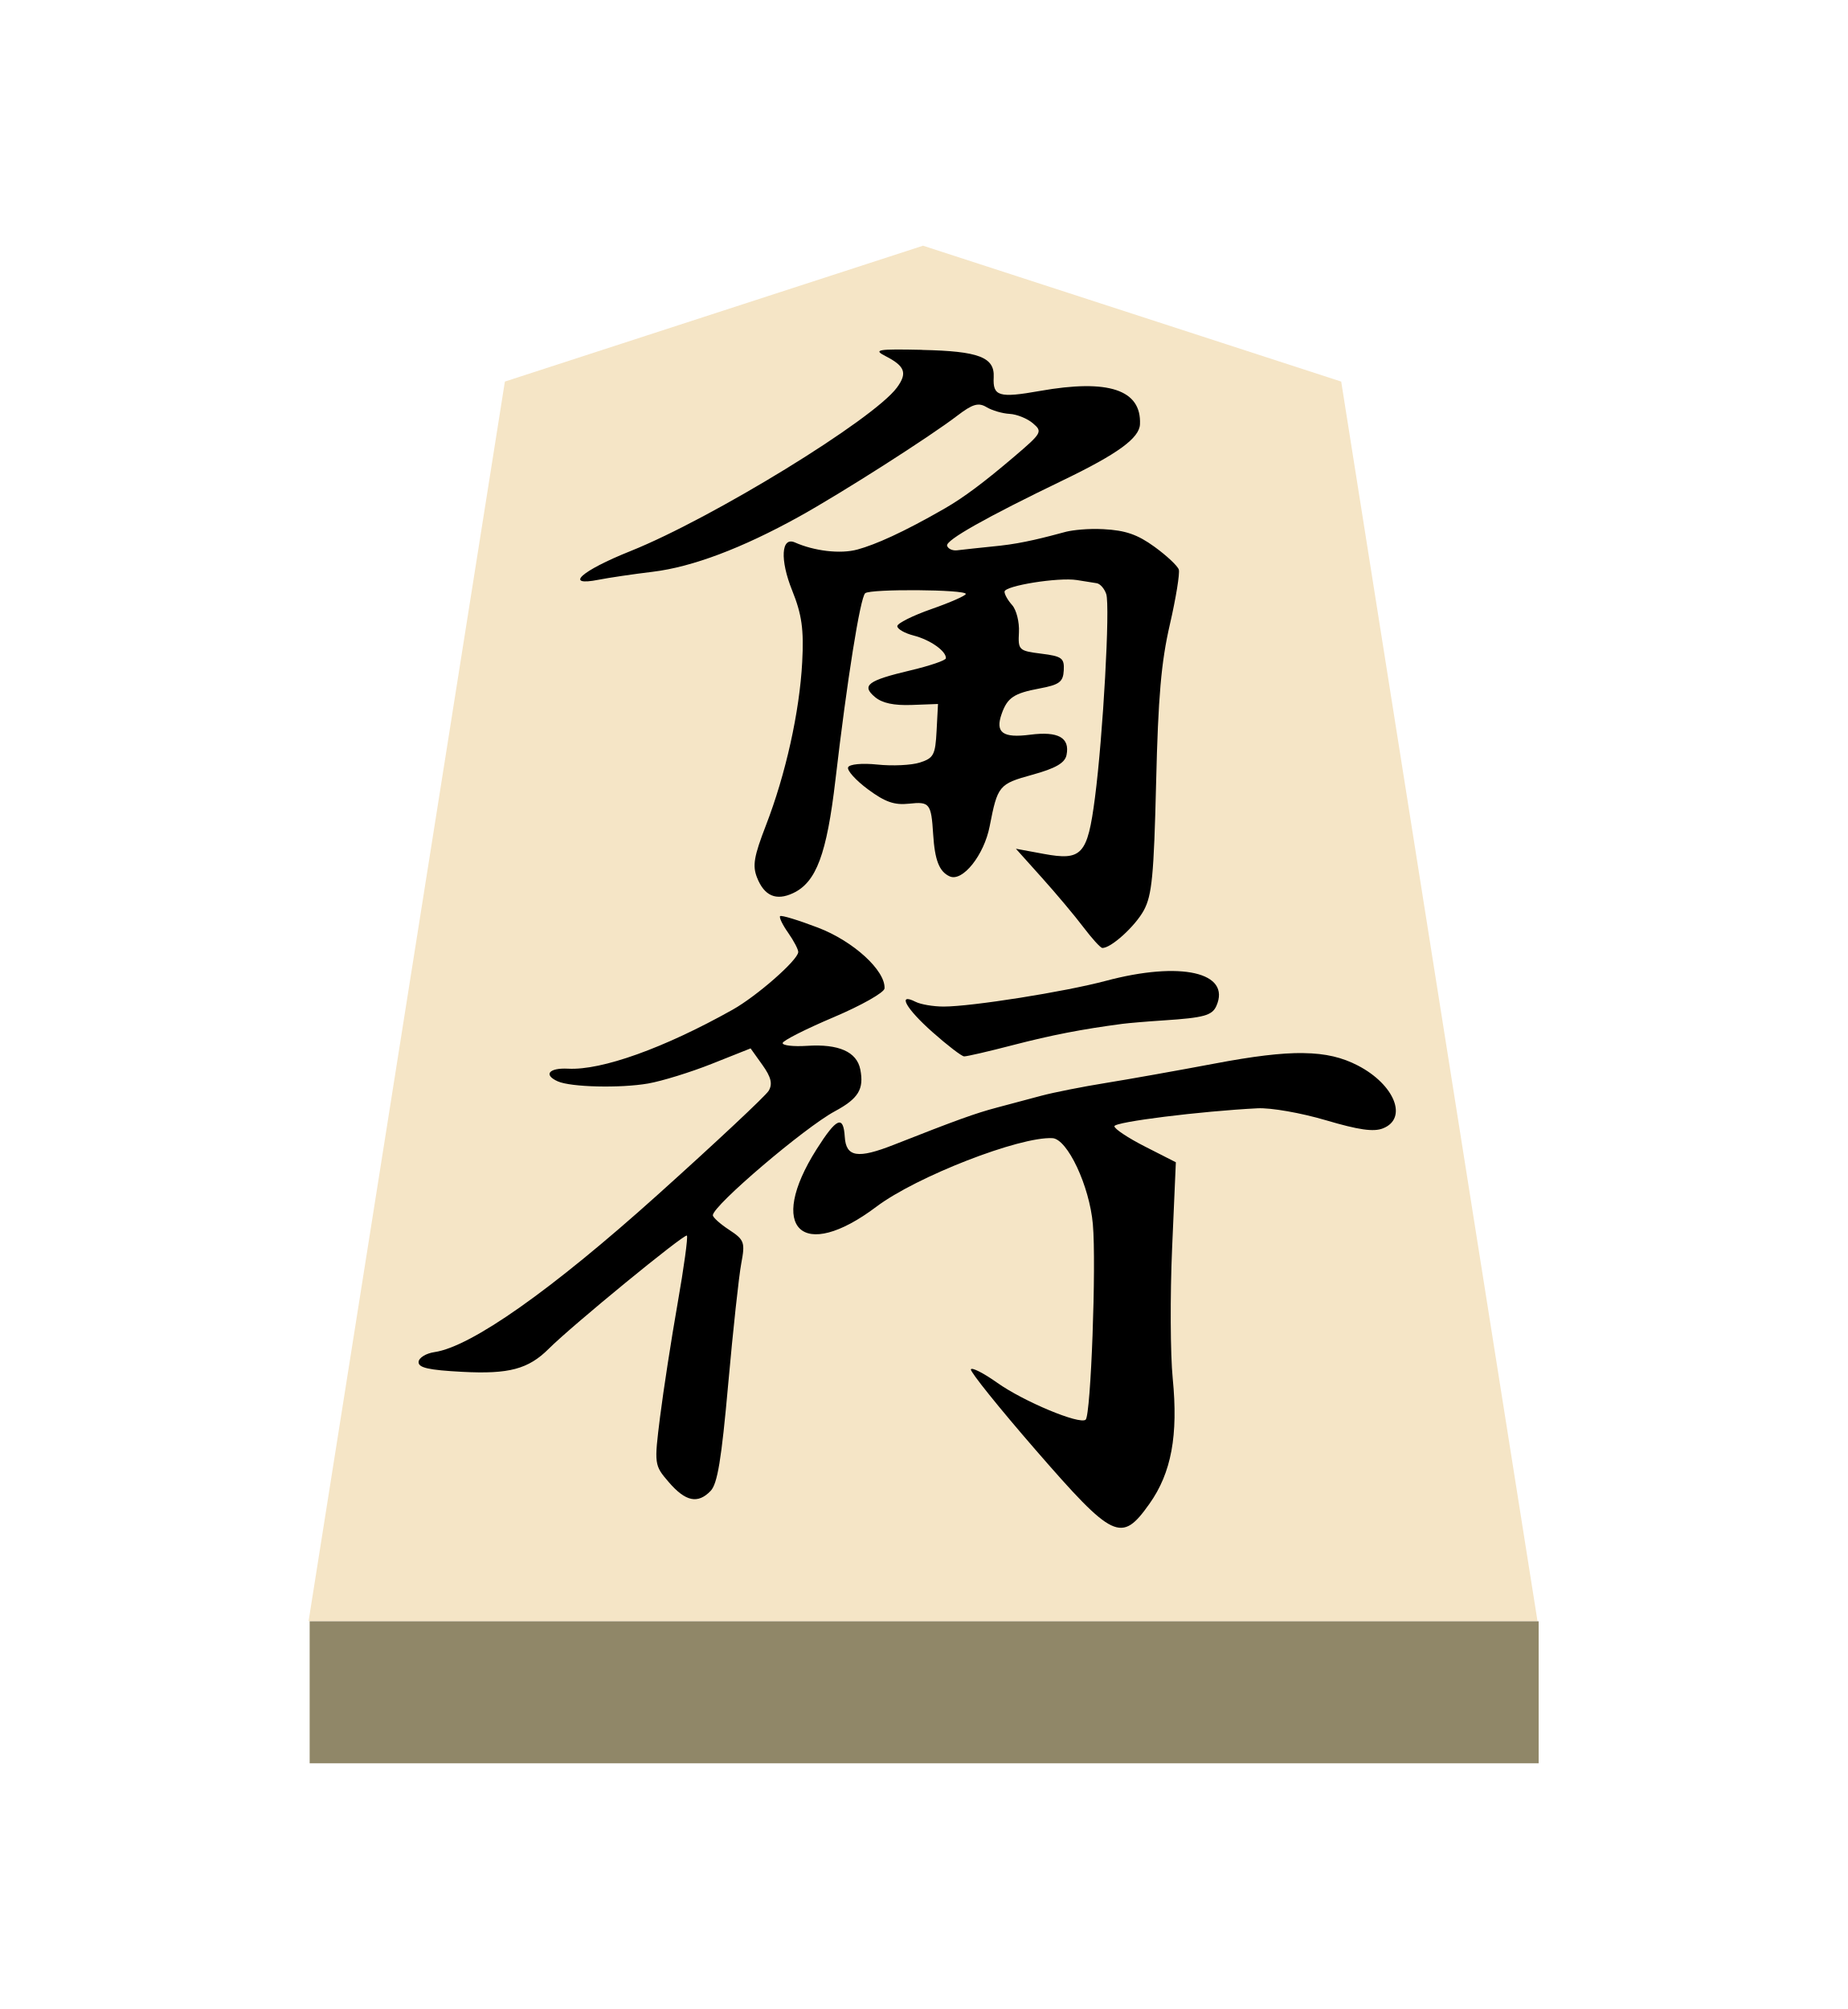
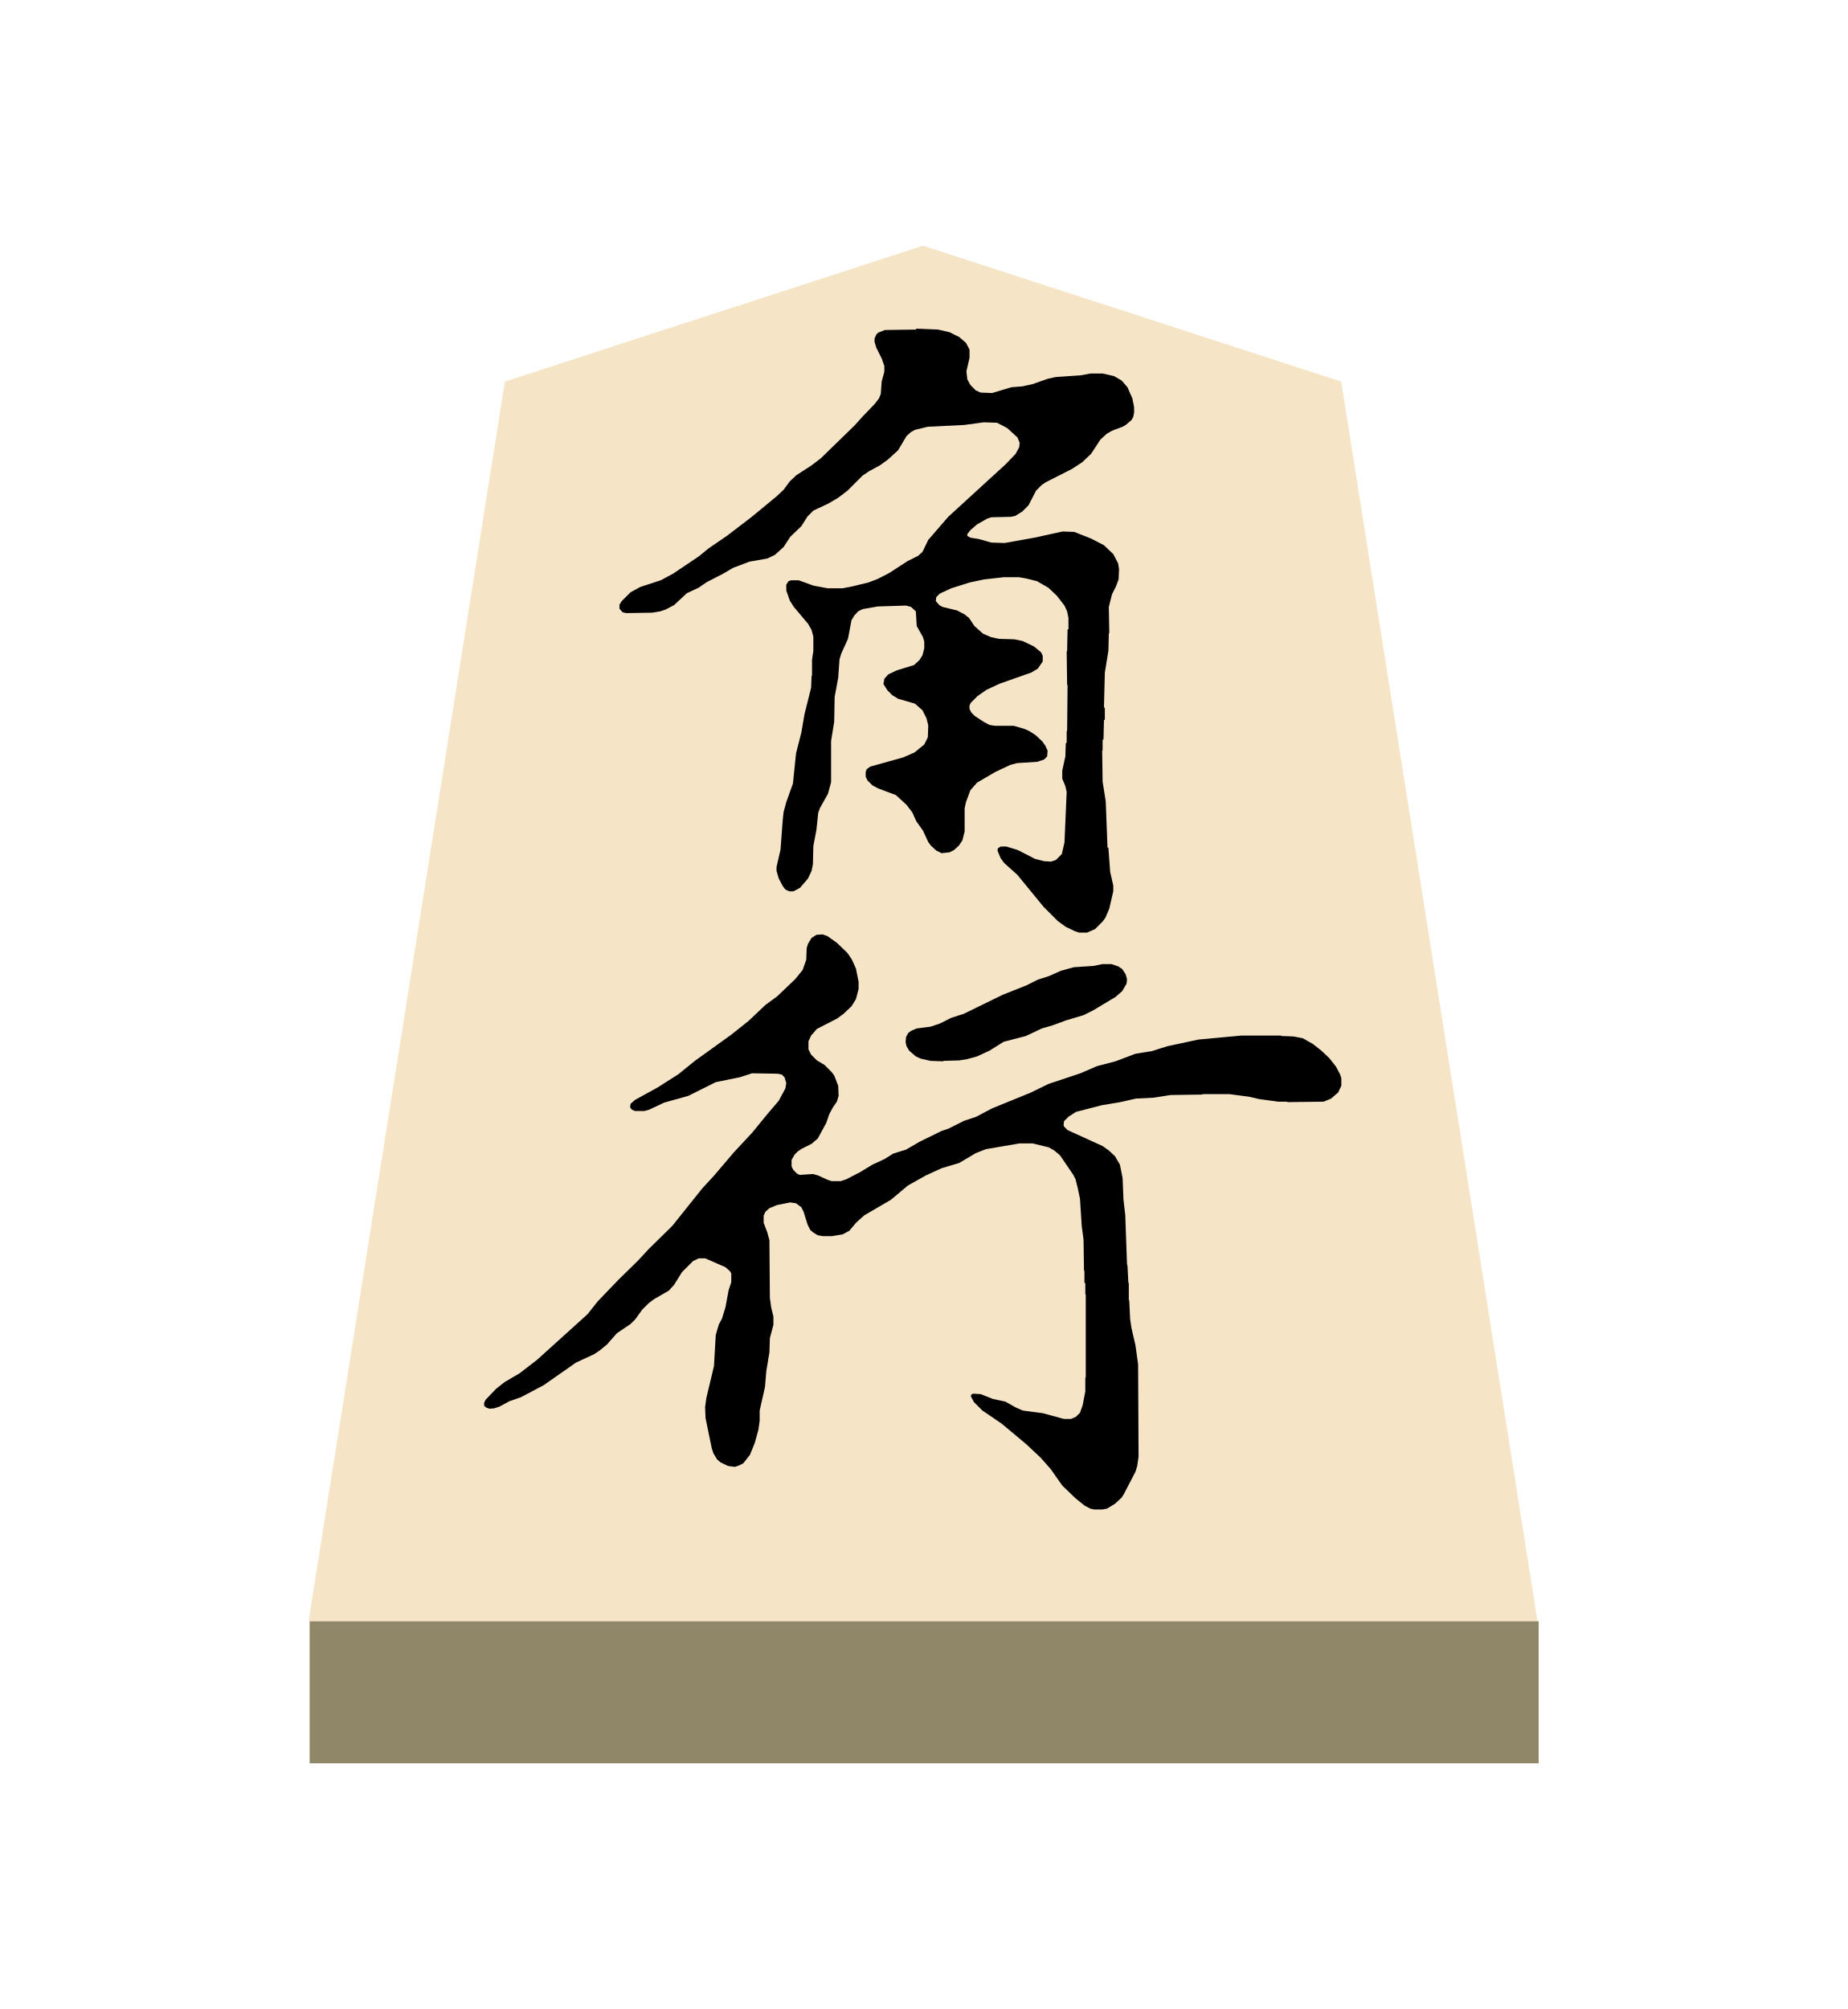
<svg xmlns="http://www.w3.org/2000/svg" viewBox="-1.542 -1.677 41.634 45.274" version="1.1" id="svg1" xml:space="preserve">
  <defs id="defs1" />
  <g id="layer1" transform="translate(-85.7375,-165.14)">
    <path style="fill:#f5e5c6;fill-opacity:1;fill-rule:evenodd;stroke:none;stroke-width:0.373;stroke-linecap:round;stroke-linejoin:round;paint-order:stroke fill markers" d="m 105,169 9.425,3.062 L 118.85,200 H 91.15 l 4.425,-27.938 z" id="path13" />
    <path style="display:inline;fill:#908768;fill-opacity:1;fill-rule:evenodd;stroke:none;stroke-width:0.379;stroke-linecap:round;stroke-linejoin:round;stroke-dasharray:none;stroke-opacity:1;paint-order:stroke fill markers" d="m 91.175,200 -3e-6,3.2 H 118.875 V 200 Z" id="path45" />
-     <g transform="rotate(3 105.000 184.500)">
-       <path id="path3" style="fill:#000000;stroke-width:0.469" d="m 104.29,171.366 c -1.004,0.031 -1.106,0.054 -0.818,0.183 0.454,0.203 0.519,0.356 0.297,0.695 -0.488,0.744 -3.998,3.159 -5.807,3.996 -1.088,0.503 -1.464,0.88 -0.68,0.681 0.222,-0.056 0.766,-0.166 1.209,-0.243 0.885,-0.155 1.982,-0.636 3.225,-1.412 0.93,-0.581 2.849,-1.952 3.448,-2.463 0.325,-0.277 0.457,-0.323 0.643,-0.224 0.129,0.069 0.367,0.125 0.529,0.125 0.162,0 0.403,0.083 0.535,0.184 0.231,0.177 0.216,0.207 -0.384,0.775 -0.649,0.614 -1.087,0.978 -1.494,1.242 -0.934,0.605 -1.525,0.898 -1.916,1.029 -0.391,0.131 -0.987,0.083 -1.421,-0.083 -0.318,-0.122 -0.321,0.408 -0.006,1.084 0.246,0.529 0.311,0.865 0.31,1.6 -10e-4,1.125 -0.24,2.547 -0.624,3.717 -0.234,0.715 -0.258,0.922 -0.139,1.184 0.185,0.407 0.459,0.508 0.832,0.308 0.507,-0.272 0.71,-0.915 0.818,-2.601 0.145,-2.272 0.343,-4.132 0.45,-4.233 0.113,-0.107 2.265,-0.204 2.265,-0.102 -1e-5,0.039 -0.339,0.21 -0.754,0.38 -0.415,0.17 -0.752,0.361 -0.75,0.425 0.002,0.064 0.173,0.151 0.381,0.193 0.378,0.077 0.751,0.312 0.751,0.473 0,0.047 -0.349,0.187 -0.775,0.312 -0.961,0.281 -1.102,0.398 -0.775,0.645 0.17,0.128 0.434,0.17 0.837,0.134 l 0.589,-0.053 v 0.605 c 0,0.545 -0.034,0.618 -0.338,0.734 -0.186,0.071 -0.615,0.114 -0.953,0.096 -0.347,-0.018 -0.633,0.024 -0.658,0.097 -0.024,0.071 0.19,0.284 0.474,0.472 0.402,0.266 0.612,0.327 0.941,0.274 0.461,-0.075 0.499,-0.032 0.579,0.662 0.067,0.581 0.182,0.834 0.422,0.926 0.296,0.114 0.748,-0.518 0.84,-1.174 0.131,-0.928 0.157,-0.963 0.901,-1.211 0.514,-0.171 0.718,-0.303 0.745,-0.484 0.059,-0.395 -0.214,-0.529 -0.843,-0.414 -0.613,0.112 -0.792,-0.005 -0.666,-0.434 0.11,-0.374 0.252,-0.48 0.824,-0.618 0.442,-0.107 0.523,-0.175 0.523,-0.437 0,-0.276 -0.058,-0.314 -0.527,-0.348 -0.508,-0.037 -0.527,-0.053 -0.527,-0.456 0,-0.23 -0.084,-0.502 -0.186,-0.604 -0.102,-0.102 -0.186,-0.234 -0.186,-0.293 0,-0.133 1.192,-0.389 1.613,-0.346 0.171,0.018 0.374,0.039 0.452,0.048 0.078,0.008 0.18,0.113 0.227,0.233 0.104,0.267 0.095,3.191 -0.014,4.599 -0.1,1.292 -0.219,1.436 -1.086,1.322 l -0.633,-0.083 0.62,0.622 c 0.341,0.342 0.788,0.821 0.992,1.064 0.205,0.243 0.406,0.443 0.448,0.444 0.188,0.006 0.716,-0.524 0.893,-0.897 0.164,-0.347 0.184,-0.793 0.125,-2.887 -0.055,-1.936 -0.028,-2.718 0.123,-3.575 0.106,-0.604 0.167,-1.164 0.136,-1.246 -0.031,-0.082 -0.29,-0.3 -0.574,-0.484 -0.395,-0.256 -0.671,-0.336 -1.168,-0.336 -0.358,0 -0.685,0.057 -0.833,0.1 -0.484,0.158 -0.959,0.309 -1.466,0.392 -0.432,0.067 -0.869,0.138 -0.971,0.156 -0.102,0.018 -0.206,-0.022 -0.231,-0.091 -0.044,-0.121 0.836,-0.68 2.544,-1.617 1.189,-0.652 1.656,-1.032 1.654,-1.343 -0.005,-0.779 -0.76,-0.988 -2.291,-0.633 -0.914,0.212 -1.057,0.177 -1.057,-0.255 0,-0.451 -0.367,-0.569 -1.644,-0.529 z m -2.527,12.911 c -0.027,0.027 0.063,0.192 0.201,0.367 0.137,0.175 0.249,0.365 0.249,0.422 -0.002,0.184 -0.881,1.04 -1.41,1.374 -1.496,0.945 -2.873,1.521 -3.632,1.521 -0.433,0 -0.556,0.167 -0.219,0.297 0.301,0.116 1.414,0.084 2.037,-0.058 0.307,-0.07 0.942,-0.303 1.412,-0.519 l 0.853,-0.392 0.286,0.359 c 0.21,0.263 0.255,0.416 0.171,0.574 -0.063,0.118 -1.134,1.232 -2.38,2.475 -2.272,2.267 -4.014,3.636 -4.834,3.8 -0.19,0.038 -0.346,0.146 -0.346,0.24 0,0.131 0.234,0.171 0.998,0.171 1.052,0 1.482,-0.14 1.917,-0.622 0.494,-0.548 2.923,-2.761 2.975,-2.709 0.029,0.029 -0.029,0.72 -0.129,1.537 -0.1,0.816 -0.217,1.975 -0.261,2.574 -0.078,1.076 -0.075,1.095 0.272,1.458 0.401,0.419 0.68,0.463 0.952,0.15 0.147,-0.168 0.208,-0.714 0.271,-2.431 0.045,-1.217 0.113,-2.445 0.152,-2.729 0.064,-0.477 0.041,-0.532 -0.314,-0.739 -0.211,-0.123 -0.383,-0.263 -0.383,-0.31 0.001,-0.225 1.961,-2.079 2.623,-2.482 0.517,-0.315 0.634,-0.532 0.524,-0.972 -0.099,-0.392 -0.516,-0.552 -1.226,-0.468 -0.306,0.036 -0.555,0.021 -0.553,-0.034 0.002,-0.055 0.504,-0.343 1.116,-0.641 0.612,-0.298 1.113,-0.617 1.113,-0.709 0,-0.404 -0.759,-1.028 -1.57,-1.289 -0.449,-0.145 -0.838,-0.242 -0.865,-0.214 z m 9.401,0.798 c -0.459,-0.079 -1.164,0.006 -1.997,0.276 -0.909,0.294 -2.987,0.736 -3.617,0.769 -0.232,0.012 -0.519,-0.021 -0.638,-0.074 -0.432,-0.191 -0.207,0.166 0.419,0.664 0.35,0.279 0.682,0.507 0.738,0.507 0.056,0 0.545,-0.14 1.087,-0.312 0.862,-0.272 1.527,-0.438 2.438,-0.607 0.136,-0.025 0.555,-0.083 0.93,-0.127 0.895,-0.106 1.079,-0.168 1.163,-0.385 0.149,-0.388 -0.065,-0.632 -0.524,-0.711 z m 2.541,1.667 c -0.503,0.02 -1.133,0.132 -1.996,0.343 -0.822,0.2 -1.913,0.454 -2.424,0.564 -0.512,0.11 -1.154,0.273 -1.427,0.361 -0.273,0.089 -0.719,0.233 -0.992,0.321 -0.481,0.155 -0.893,0.329 -2.272,0.957 -0.798,0.364 -1.064,0.336 -1.116,-0.119 -0.057,-0.496 -0.207,-0.421 -0.619,0.311 -1.036,1.842 -0.192,2.571 1.415,1.222 0.862,-0.723 3.139,-1.75 3.88,-1.749 0.338,3.7e-4 0.89,1.031 1.011,1.888 0.128,0.903 0.18,4.296 0.069,4.408 -0.126,0.126 -1.422,-0.337 -2.036,-0.727 -0.317,-0.201 -0.59,-0.322 -0.607,-0.269 -0.016,0.053 0.681,0.833 1.549,1.733 1.864,1.931 2.043,2.005 2.629,1.08 0.457,-0.721 0.569,-1.572 0.375,-2.85 -0.082,-0.54 -0.157,-1.856 -0.167,-2.924 l -0.017,-1.942 -0.713,-0.317 c -0.392,-0.174 -0.713,-0.364 -0.713,-0.422 0,-0.097 1.923,-0.44 3.201,-0.572 0.299,-0.031 0.982,0.052 1.551,0.188 0.753,0.18 1.089,0.21 1.295,0.116 0.556,-0.253 0.213,-0.998 -0.637,-1.384 -0.358,-0.163 -0.735,-0.236 -1.238,-0.216 z" />
-     </g>
+     <g transform="rotate(3 105.000 184.500)" />
  </g>
+   <path id="traced" style="fill:#000000;fill-rule:evenodd" d="M23.83,20.28 23.75,20.16 23.66,20.10 23.51,20.05 23.30,20.05 23.11,20.09 22.66,20.12 22.37,20.20 22.10,20.32 21.85,20.40 21.59,20.53 21.06,20.74 20.18,21.17 19.90,21.26 19.64,21.39 19.43,21.46 19.12,21.50 19.00,21.55 18.93,21.60 18.88,21.69 18.87,21.81 18.89,21.90 18.95,22.00 19.10,22.13 19.21,22.18 19.43,22.23 19.71,22.24 19.73,22.23 20.08,22.22 20.26,22.19 20.48,22.13 20.76,22.00 21.08,21.80 21.58,21.67 21.94,21.50 22.18,21.43 22.48,21.32 22.88,21.20 23.10,21.09 23.60,20.79 23.75,20.66 23.85,20.49 23.86,20.39ZM16.86,19.39 16.75,19.46 16.67,19.59 16.64,19.69 16.63,19.95 16.55,20.18 16.38,20.39 15.97,20.78 15.71,20.97 15.33,21.33 14.94,21.64 14.12,22.23 13.75,22.53 13.28,22.83 12.77,23.11 12.67,23.20 12.66,23.28 12.70,23.33 12.77,23.36 12.98,23.36 13.09,23.33 13.43,23.17 13.97,23.02 14.59,22.71 15.13,22.60 15.41,22.51 15.99,22.52 16.08,22.54 16.14,22.60 16.18,22.73 16.16,22.85 16.01,23.13 15.77,23.41 15.41,23.85 15.00,24.29 14.54,24.83 14.29,25.10 13.61,25.95 13.08,26.47 12.83,26.74 12.40,27.16 11.93,27.65 11.70,27.94 10.56,28.97 10.17,29.27 9.83,29.47 9.64,29.62 9.40,29.87 9.37,29.94 9.37,30.00 9.41,30.04 9.49,30.07 9.60,30.06 9.72,30.02 9.94,29.90 10.20,29.81 10.71,29.54 11.44,29.03 11.85,28.84 11.97,28.76 12.14,28.62 12.36,28.37 12.67,28.16 12.78,28.05 12.93,27.84 13.08,27.69 13.20,27.60 13.53,27.41 13.65,27.28 13.83,26.99 14.08,26.74 14.21,26.68 14.35,26.68 14.81,26.88 14.91,26.97 14.94,27.02 14.94,27.22 14.88,27.40 14.81,27.78 14.73,28.04 14.66,28.17 14.59,28.41 14.55,29.11 14.38,29.82 14.35,30.03 14.36,30.28 14.50,30.96 14.54,31.08 14.62,31.21 14.70,31.28 14.87,31.36 15.02,31.38 15.11,31.35 15.21,31.30 15.36,31.11 15.47,30.84 15.55,30.55 15.58,30.34 15.58,30.11 15.70,29.58 15.73,29.22 15.80,28.80 15.81,28.48 15.89,28.18 15.89,27.99 15.84,27.79 15.81,27.57 15.80,26.27 15.75,26.09 15.67,25.88 15.67,25.72 15.71,25.63 15.80,25.55 15.97,25.48 16.27,25.42 16.40,25.44 16.52,25.53 16.57,25.63 16.66,25.92 16.72,26.04 16.79,26.10 16.89,26.16 17.00,26.18 17.21,26.18 17.45,26.14 17.60,26.06 17.76,25.87 17.94,25.71 18.54,25.36 18.92,25.04 19.33,24.81 19.68,24.65 20.08,24.53 20.45,24.31 20.68,24.22 21.44,24.09 21.73,24.09 22.10,24.18 22.22,24.25 22.35,24.36 22.65,24.80 22.70,24.90 22.75,25.10 22.80,25.34 22.84,25.96 22.88,26.26 22.89,26.95 22.90,26.97 22.90,27.23 22.92,27.24 22.92,27.49 22.93,27.50 22.93,29.36 22.92,29.37 22.92,29.68 22.86,29.99 22.80,30.16 22.71,30.25 22.60,30.30 22.44,30.30 21.96,30.17 21.51,30.11 21.35,30.04 21.12,29.91 20.84,29.85 20.56,29.74 20.39,29.73 20.35,29.75 20.34,29.79 20.41,29.92 20.60,30.11 21.04,30.41 21.59,30.87 21.91,31.17 22.14,31.43 22.40,31.80 22.69,32.08 22.90,32.25 23.03,32.32 23.12,32.34 23.31,32.34 23.41,32.32 23.59,32.21 23.74,32.07 23.79,31.99 24.05,31.49 24.09,31.36 24.12,31.15 24.11,29.07 24.05,28.64 23.96,28.25 23.93,28.05 23.91,27.63 23.90,27.62 23.90,27.24 23.89,27.23 23.87,26.84 23.86,26.82 23.82,25.70 23.78,25.36 23.76,24.87 23.70,24.57 23.59,24.38 23.45,24.25 23.31,24.15 22.52,23.79 22.44,23.71 22.43,23.67 22.44,23.59 22.54,23.49 22.71,23.38 23.29,23.23 23.71,23.16 24.06,23.08 24.46,23.06 24.84,23.00 25.55,22.99 25.57,22.98 26.17,22.98 26.62,23.04 26.83,23.09 27.27,23.15 27.46,23.15 27.48,23.16 28.29,23.15 28.46,23.08 28.62,22.94 28.69,22.79 28.69,22.62 28.66,22.53 28.57,22.36 28.42,22.17 28.24,22.00 28.05,21.85 27.82,21.72 27.61,21.68 27.34,21.67 27.33,21.66 26.44,21.66 25.47,21.75 24.77,21.90 24.42,22.01 24.05,22.07 23.60,22.24 23.18,22.35 22.81,22.51 22.09,22.75 21.68,22.95 20.82,23.30 20.46,23.49 20.19,23.58 19.83,23.76 19.68,23.81 19.19,24.05 18.88,24.23 18.59,24.32 18.40,24.44 18.12,24.57 17.84,24.74 17.53,24.90 17.41,24.94 17.20,24.94 17.11,24.91 16.89,24.81 16.78,24.78 16.48,24.80 16.42,24.77 16.34,24.69 16.30,24.61 16.30,24.46 16.37,24.34 16.44,24.27 16.53,24.21 16.75,24.10 16.89,23.98 17.08,23.63 17.15,23.43 17.23,23.28 17.32,23.15 17.36,23.02 17.35,22.79 17.26,22.56 17.20,22.48 17.04,22.32 16.87,22.22 16.74,22.09 16.68,21.97 16.68,21.79 16.74,21.66 16.87,21.51 17.32,21.28 17.47,21.17 17.65,21.00 17.75,20.84 17.81,20.61 17.81,20.45 17.75,20.15 17.66,19.95 17.56,19.80 17.32,19.57 17.11,19.42 17.00,19.38ZM18.40,5.76 18.25,5.82 18.21,5.86 18.17,5.95 18.17,6.03 18.21,6.16 18.33,6.40 18.39,6.57 18.39,6.70 18.33,6.92 18.31,7.20 18.27,7.30 18.17,7.43 17.90,7.71 17.73,7.90 16.96,8.65 16.75,8.81 16.41,9.03 16.26,9.17 16.12,9.36 15.96,9.51 15.39,9.98 14.84,10.40 14.43,10.68 14.21,10.86 13.63,11.25 13.35,11.40 12.89,11.55 12.67,11.67 12.47,11.87 12.42,11.95 12.42,12.04 12.49,12.12 12.57,12.14 13.16,12.13 13.34,12.10 13.46,12.06 13.65,11.96 13.94,11.69 14.20,11.57 14.39,11.44 14.76,11.25 14.98,11.12 15.35,10.98 15.75,10.91 15.92,10.83 16.12,10.65 16.27,10.42 16.52,10.18 16.66,9.96 16.79,9.83 17.13,9.67 17.35,9.54 17.56,9.38 17.90,9.04 18.05,8.94 18.29,8.81 18.47,8.68 18.70,8.47 18.89,8.15 18.99,8.06 19.08,8.01 19.37,7.94 20.19,7.90 20.63,7.84 20.93,7.85 21.16,7.97 21.39,8.18 21.44,8.30 21.43,8.40 21.35,8.55 21.13,8.78 19.83,9.97 19.38,10.49 19.25,10.76 19.15,10.85 18.91,10.97 18.51,11.23 18.24,11.37 18.03,11.45 17.66,11.54 17.45,11.58 17.11,11.58 16.79,11.52 16.46,11.40 16.29,11.40 16.23,11.42 16.18,11.50 16.18,11.63 16.26,11.86 16.35,12.00 16.67,12.38 16.75,12.52 16.79,12.67 16.79,12.99 16.76,13.19 16.76,13.54 16.75,13.56 16.74,13.82 16.59,14.42 16.52,14.83 16.40,15.30 16.33,15.98 16.18,16.40 16.12,16.62 16.10,16.80 16.05,17.47 15.96,17.86 15.96,17.95 16.01,18.12 16.10,18.29 16.16,18.37 16.25,18.41 16.34,18.41 16.49,18.33 16.67,18.12 16.75,17.95 16.78,17.80 16.79,17.39 16.86,17.02 16.90,16.64 16.94,16.53 17.12,16.21 17.19,15.95 17.19,15.02 17.26,14.59 17.27,14.03 17.35,13.60 17.38,13.18 17.42,13.05 17.57,12.72 17.65,12.30 17.71,12.20 17.80,12.10 17.90,12.05 18.24,11.99 18.88,11.97 18.99,12.00 19.10,12.10 19.12,12.43 19.26,12.68 19.29,12.78 19.29,12.93 19.25,13.09 19.18,13.20 19.06,13.31 18.67,13.43 18.48,13.52 18.39,13.62 18.37,13.74 18.46,13.88 18.57,13.99 18.70,14.07 19.08,14.18 19.25,14.33 19.34,14.51 19.38,14.67 19.37,14.94 19.29,15.10 19.07,15.28 18.82,15.39 18.07,15.60 17.99,15.66 17.97,15.72 17.97,15.83 18.01,15.91 18.12,16.02 18.25,16.09 18.65,16.24 18.89,16.46 19.02,16.63 19.11,16.83 19.26,17.04 19.38,17.30 19.44,17.38 19.56,17.49 19.68,17.55 19.86,17.53 19.96,17.48 20.07,17.38 20.15,17.26 20.20,17.06 20.20,16.54 20.23,16.40 20.33,16.13 20.48,15.96 20.89,15.72 21.23,15.56 21.38,15.52 21.84,15.49 21.99,15.44 22.06,15.37 22.07,15.24 22.02,15.13 21.95,15.03 21.80,14.89 21.66,14.80 21.55,14.75 21.31,14.68 20.89,14.68 20.76,14.66 20.63,14.59 20.43,14.46 20.35,14.38 20.31,14.30 20.31,14.22 20.34,14.16 20.49,14.01 20.69,13.87 20.99,13.73 21.70,13.48 21.85,13.39 21.96,13.23 21.96,13.10 21.92,13.02 21.76,12.89 21.51,12.77 21.32,12.73 20.97,12.72 20.79,12.68 20.61,12.60 20.42,12.43 20.30,12.25 20.20,12.17 20.03,12.08 19.70,12.00 19.63,11.96 19.55,11.87 19.56,11.78 19.64,11.70 19.90,11.58 20.31,11.45 20.64,11.38 21.09,11.33 21.42,11.33 21.59,11.36 21.83,11.42 22.09,11.57 22.28,11.75 22.45,11.97 22.51,12.10 22.54,12.25 22.54,12.50 22.52,12.51 22.51,12.99 22.50,13.01 22.51,13.75 22.52,13.77 22.51,14.79 22.50,14.80 22.50,15.06 22.48,15.07 22.47,15.37 22.40,15.69 22.40,15.87 22.47,16.04 22.50,16.17 22.45,17.31 22.39,17.57 22.26,17.70 22.15,17.74 21.99,17.73 21.79,17.68 21.40,17.48 21.14,17.40 21.01,17.40 20.95,17.44 20.94,17.49 21.01,17.66 21.09,17.77 21.39,18.04 21.98,18.76 22.30,19.08 22.48,19.21 22.69,19.31 22.78,19.34 22.96,19.34 23.14,19.26 23.31,19.09 23.37,19.01 23.46,18.80 23.55,18.41 23.55,18.28 23.48,17.97 23.44,17.43 23.42,17.42 23.38,16.38 23.31,15.94 23.30,15.24 23.31,15.23 23.31,15.00 23.33,14.98 23.34,14.55 23.36,14.54 23.36,14.28 23.34,14.26 23.36,13.48 23.44,12.99 23.45,12.60 23.46,12.59 23.45,12.00 23.52,11.72 23.61,11.54 23.67,11.38 23.68,11.15 23.66,11.02 23.55,10.81 23.34,10.61 23.05,10.46 22.67,10.31 22.41,10.30 21.77,10.44 21.10,10.56 20.80,10.55 20.52,10.47 20.33,10.44 20.26,10.40 20.26,10.36 20.33,10.27 20.48,10.14 20.71,10.01 20.80,9.98 21.24,9.97 21.34,9.95 21.50,9.85 21.64,9.71 21.81,9.38 21.94,9.25 22.03,9.19 22.62,8.89 22.85,8.74 23.05,8.55 23.26,8.23 23.40,8.10 23.52,8.03 23.76,7.94 23.83,7.90 23.96,7.79 24.00,7.72 24.02,7.62 24.02,7.50 23.98,7.30 23.87,7.05 23.74,6.90 23.57,6.80 23.31,6.74 23.04,6.74 22.82,6.78 22.25,6.82 22.07,6.86 21.73,6.98 21.50,7.03 21.25,7.05 20.82,7.18 20.56,7.17 20.45,7.12 20.33,7.00 20.26,6.87 20.24,6.69 20.31,6.39 20.31,6.20 20.23,6.05 20.08,5.92 19.86,5.81 19.60,5.75 19.11,5.73 19.10,5.75Z" />
</svg>
